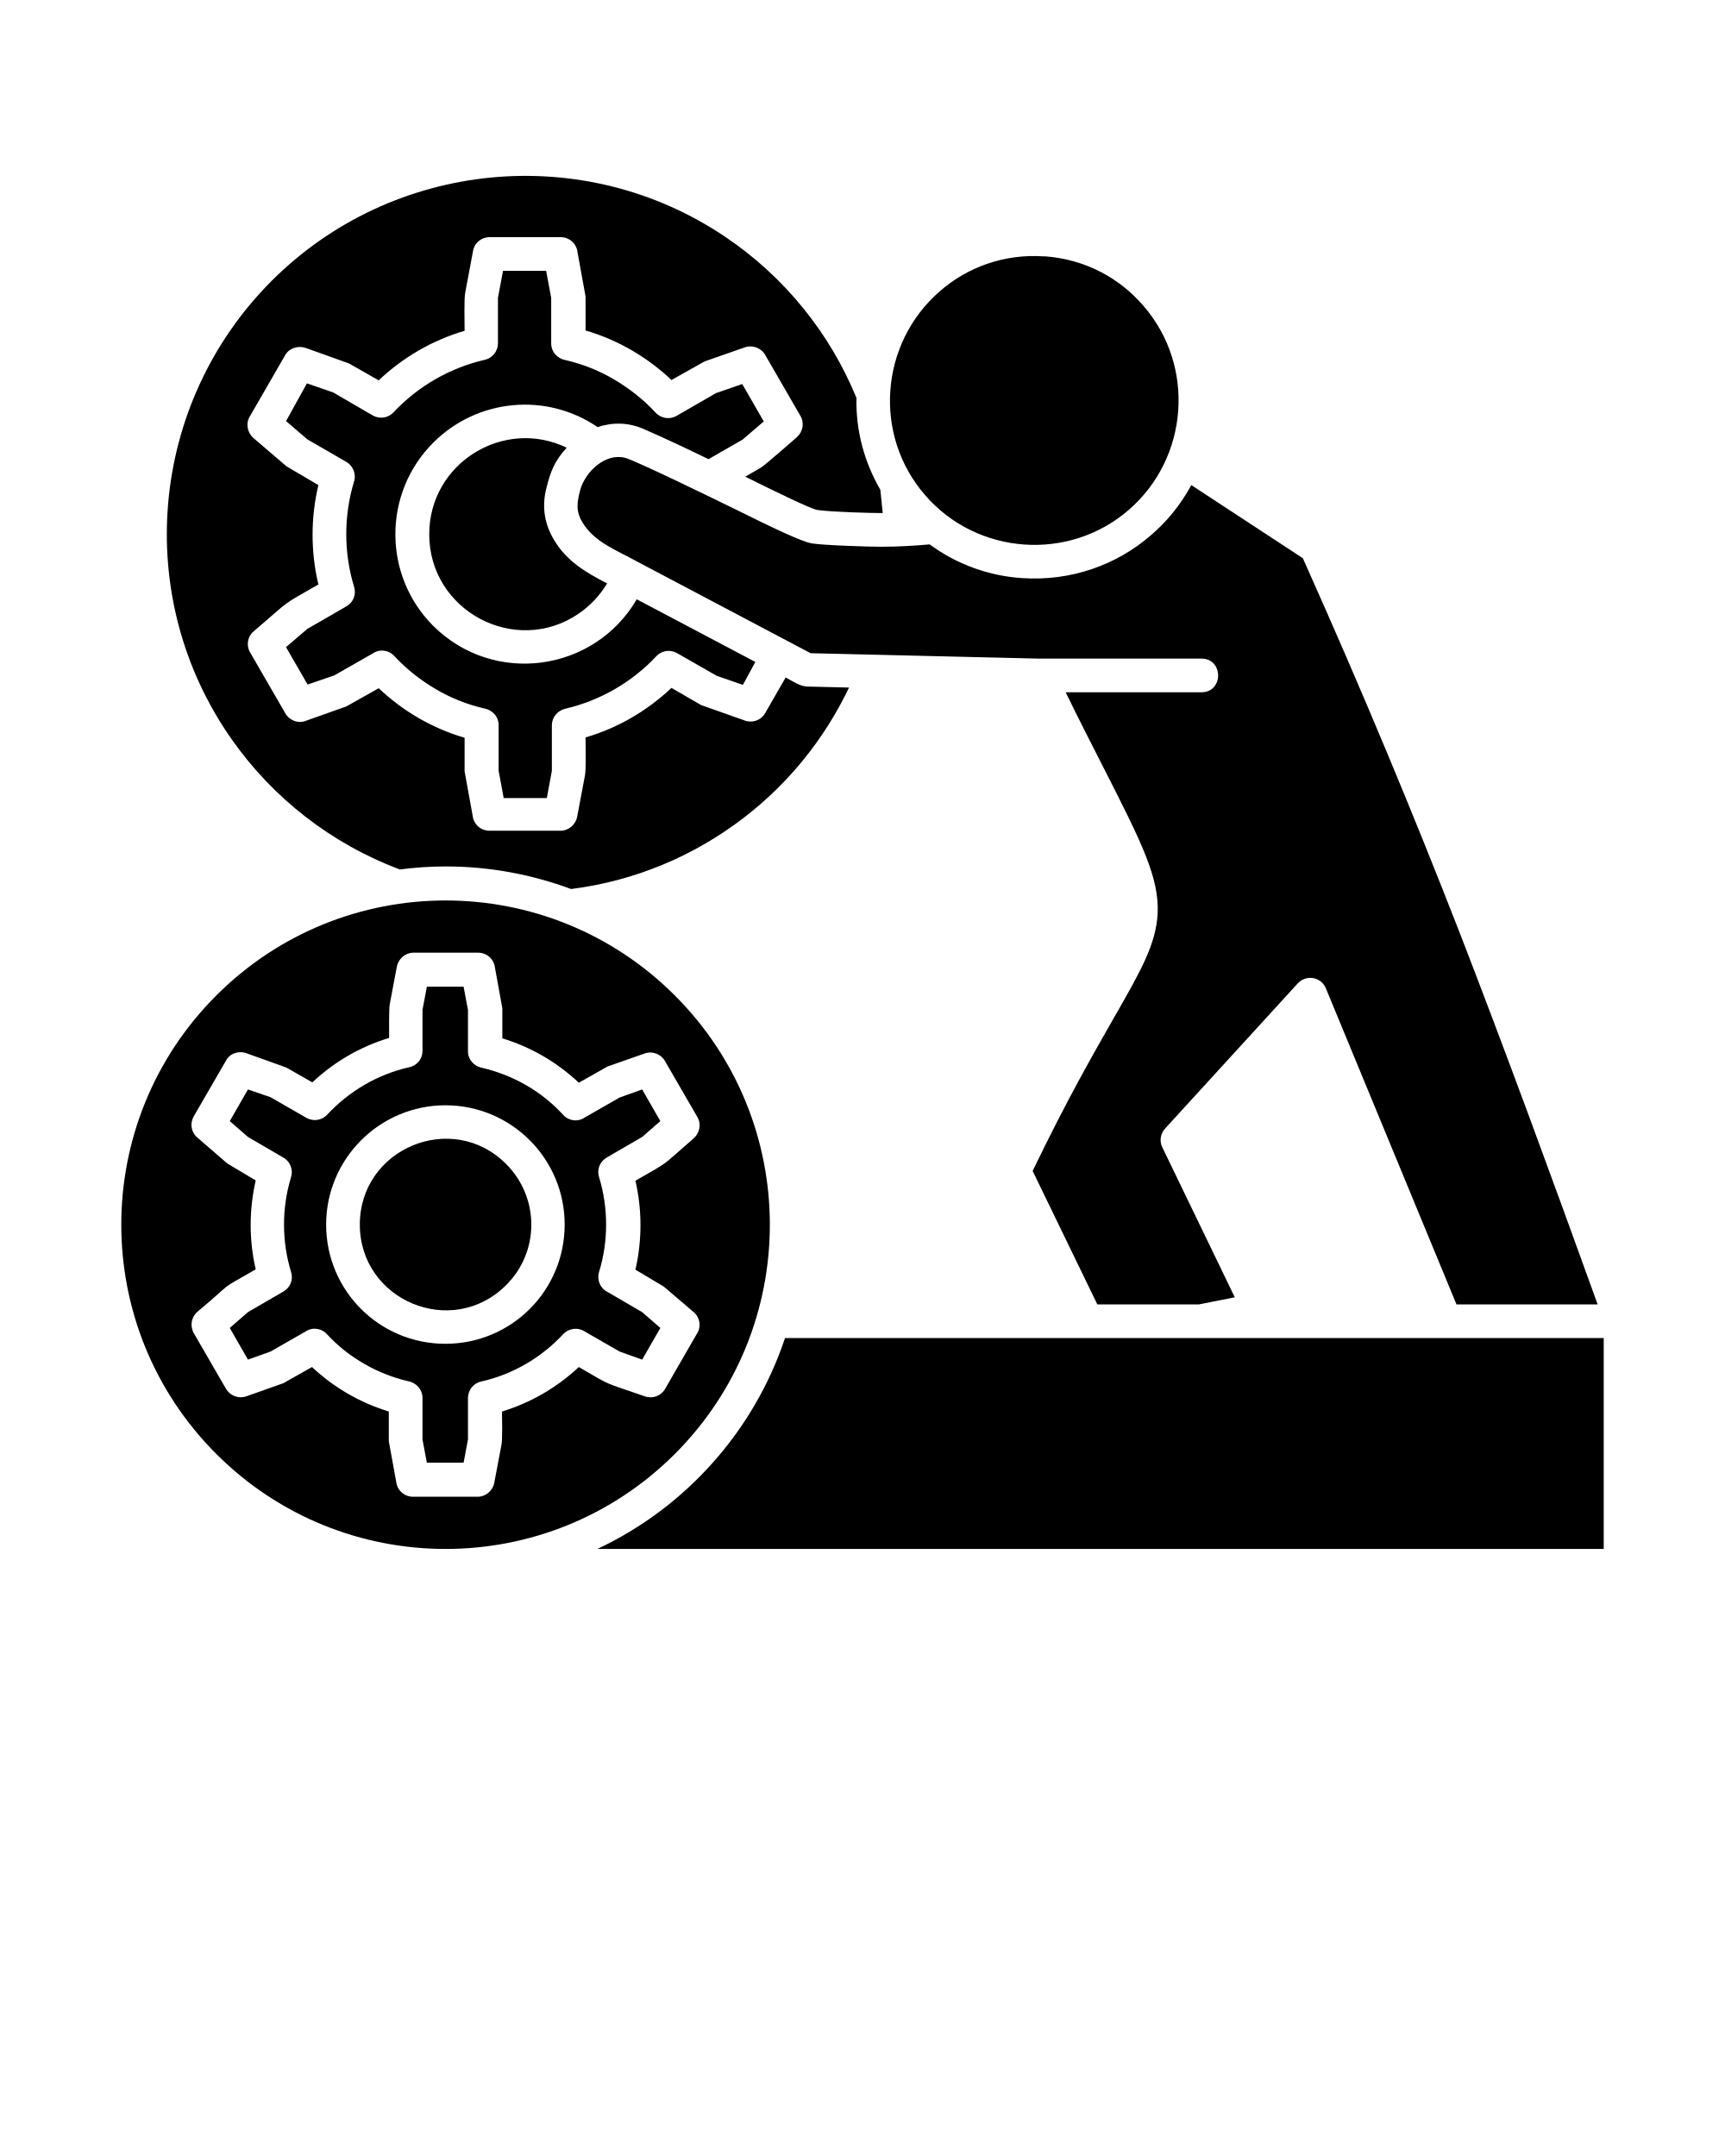
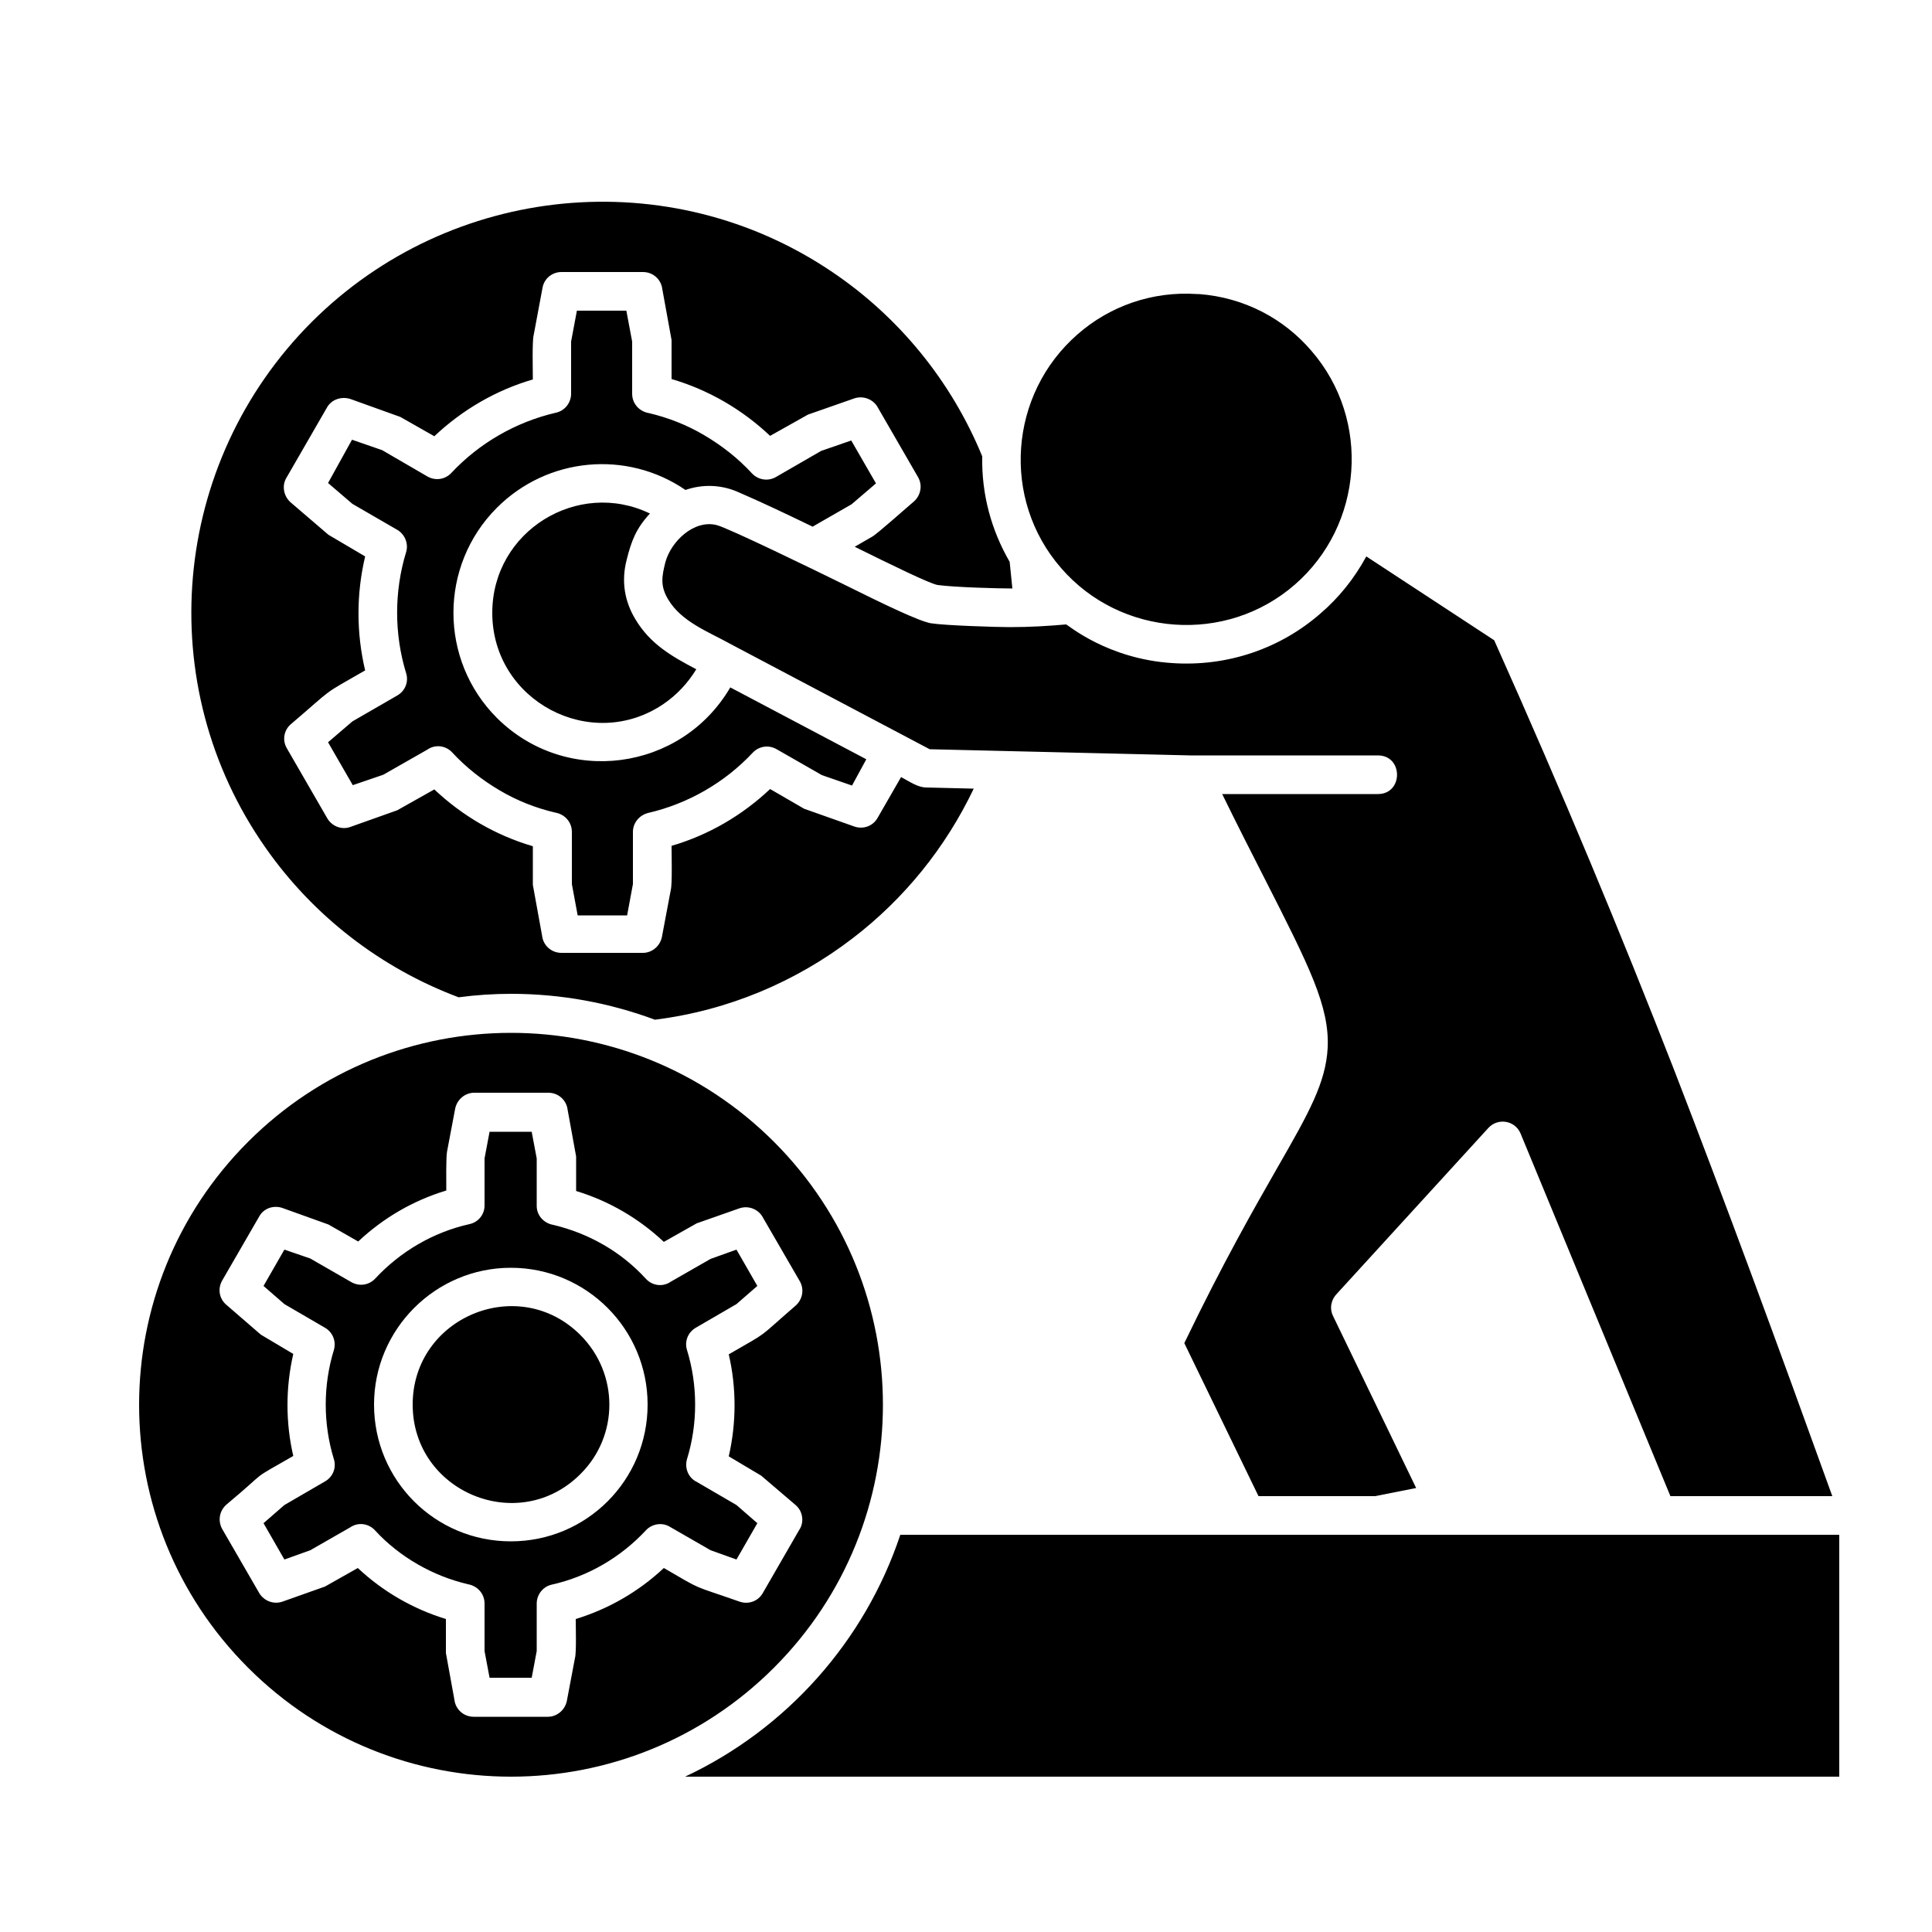
- <svg xmlns="http://www.w3.org/2000/svg" xmlnsXlink="http://www.w3.org/1999/xlink" version="1.1" x="0px" y="0px" viewBox="0 0 512 640" style="enable-backgroundNew 0 0 512 512;" xmlSpace="preserve">
+ <svg xmlns="http://www.w3.org/2000/svg" xmlnsXlink="http://www.w3.org/1999/xlink" version="1.1" x="0px" y="0px" viewBox="0 0 500 500" style="enable-backgroundNew 0 0 512 512;" xmlSpace="preserve">
  <path d="M200.3,295.5c-37.6-37.6-98.5-37.6-136.1,0c-37.6,37.6-37.6,98.5,0,136.1c37.6,37.6,98.5,37.6,136.1,0  C237.9,394,237.9,333.1,200.3,295.5L200.3,295.5z M233,397.2c-9.2,27.6-29.5,50.3-55.7,62.6H476v-62.6H233z M150.2,345.5  c-16-16-43.4-4.6-43.4,18c0,22.6,27.4,34,43.4,18C160.2,371.6,160.2,355.5,150.2,345.5L150.2,345.5z M132.2,328.1  c19.6,0,35.4,15.9,35.4,35.4c0,19.6-15.8,35.4-35.4,35.4c-19.6,0-35.4-15.8-35.4-35.4C96.8,344,112.7,328.1,132.2,328.1L132.2,328.1  z M156.1,322.1c-4-2.3-8.3-4-12.9-5.1c-2.4-0.4-4.3-2.4-4.3-4.9v-12.3l-1.3-6.9h-10.9l-1.3,6.9V312l0,0c0,2.3-1.6,4.3-3.9,4.8  c-9.4,2.1-17.9,7.1-24.4,14.1c-1.6,1.7-4.1,2.1-6.2,0.9l-10.6-6.1l-6.7-2.3l-5.4,9.4l5.4,4.7l10.3,6c2.1,1.1,3.2,3.5,2.5,5.9  c-2.8,9.1-2.8,19.1,0,28.2l0,0c0.7,2.2-0.2,4.6-2.3,5.8l-10.5,6.1l-5.4,4.7l5.4,9.4l6.7-2.4l10.3-5.9c2-1.4,4.7-1.1,6.4,0.7  c3.2,3.5,7,6.5,11.2,8.9c4,2.3,8.3,4,12.9,5.1c2.4,0.4,4.3,2.4,4.3,5v12.3l1.3,6.9h10.9l1.3-6.9V415h0c0-2.3,1.6-4.4,3.9-4.9  c9.4-2.1,17.9-7.1,24.4-14.1l0,0c1.5-1.6,4.1-2.1,6.1-0.9l10.6,6.1l6.7,2.4l5.4-9.4l-5.4-4.7l-10.3-6c-2.1-1-3.2-3.5-2.5-5.9  c2.8-9.1,2.8-19.1,0-28.2l0,0c-0.7-2.2,0.2-4.6,2.3-5.8l10.5-6.1l5.4-4.7l-5.4-9.4l-6.7,2.4l-10.3,5.9c-2,1.4-4.7,1.1-6.4-0.7  C164,327.5,160.3,324.5,156.1,322.1L156.1,322.1z M149,308.2c8.6,2.6,16.3,7.1,22.8,13.2l8.5-4.8l0,0l11.1-3.9  c2.4-0.8,5,0.3,6.1,2.5l9.5,16.4c1.2,2.1,0.7,4.7-1.1,6.3l0,0c-10.4,9-6.4,6.3-17.3,12.6c2,8.6,2,17.7,0,26.4l8.4,5l0,0l8.9,7.6  c1.9,1.6,2.3,4.5,0.9,6.5l-9.4,16.3c-1.2,2.1-3.7,3-6,2.2l0,0c-12.8-4.5-9.1-2.6-19.6-8.7c-6.5,6.1-14.3,10.6-22.8,13.2  c0,1.9,0.2,8.7-0.2,10.1l-2.1,11.1c-0.5,2.4-2.6,4.1-4.9,4.1l0,0h-19.2c-2.6,0-4.7-1.9-5-4.4l-2.2-12.1h0v-8.8  c-8.5-2.6-16.3-7.1-22.8-13.2l-8.5,4.8l0,0l-11,3.9c-2.3,0.8-4.8-0.2-6-2.2l0,0l-9.6-16.6c-1.2-2.2-0.7-4.8,1.2-6.4  c11.5-9.6,5.2-5.6,17.2-12.5c-2-8.6-2-17.7,0-26.4l-8.4-5v0l-8.9-7.7c-1.9-1.6-2.3-4.2-1.1-6.3l9.6-16.6c1.2-2.2,3.9-3,6.2-2.1  l11.7,4.2l0,0l7.7,4.4c6.5-6.1,14.2-10.6,22.8-13.2c0-1.9-0.1-8.7,0.2-10.1l2.1-11.1c0.5-2.4,2.6-4.1,4.9-4.1l0,0h19.2  c2.6,0,4.7,1.9,5,4.4l2.2,12.1l0,0V308.2z M180.2,173.2c-6.5-3.4-12-6.6-15.8-13c-2.7-4.5-3.7-9.7-2.2-15.4c1.2-4.8,2.4-8,6-11.9  c-18.6-9-40.8,4.5-40.8,25.7c0,22.8,25.6,36.3,44.3,23.6C175.2,179.8,178,176.8,180.2,173.2L180.2,173.2z M224.2,196.5L189,177.9  c-12.7,21.7-42.5,25.7-60.4,7.9c-15-15-15-39.4,0-54.4c13.1-13.1,33.6-15,48.8-4.6c4.3-1.5,9-1.4,13.3,0.4c6.5,2.8,13.2,6,19.6,9.1  l10.1-5.8l6.3-5.4l-6.4-11.1l-7.8,2.7l-11.6,6.7c-2,1.2-4.6,0.9-6.3-0.9c-3.6-3.9-7.8-7.2-12.4-9.9c-4.4-2.6-9.2-4.5-14.3-5.7  c-2.4-0.4-4.3-2.4-4.3-5V88.4l-1.5-8h-12.8l-1.5,8v13.5h0c0,2.3-1.6,4.4-3.9,4.9c-10.4,2.4-19.9,7.9-27.1,15.6  c-1.6,1.7-4.1,2.1-6.2,0.9l-11.7-6.8l-7.8-2.7L84.9,125l6.3,5.4l11.4,6.6c2.1,1.1,3.2,3.6,2.5,5.9c-3.1,10.1-3.1,21.2,0,31.3l0,0  c0.7,2.2-0.2,4.6-2.3,5.8l-11.6,6.7l-6.3,5.4l6.4,11.1l7.9-2.7l11.4-6.5c2-1.4,4.7-1.1,6.4,0.7c3.6,3.9,7.8,7.2,12.4,9.9  c4.4,2.6,9.2,4.5,14.3,5.7c2.4,0.4,4.3,2.4,4.3,5v13.5l1.5,8.1h12.8l1.5-8.1v-13.5h0c0-2.3,1.6-4.3,3.9-4.9  c10.4-2.4,19.9-7.9,27.1-15.6c1.6-1.7,4.1-2.1,6.2-0.9l11.7,6.7l7.8,2.7L224.2,196.5z M261.3,145.4c-4.7-8.1-7.3-17.4-7.1-27.3  c-8-19.5-21.6-36.1-38.8-47.7c-42.1-28.5-98.7-23-134.7,12.9c-36.5,36.5-41.6,94-11.9,136.2c12.2,17.4,29.6,31,49.9,38.6  c4.5-0.6,9-0.9,13.6-0.9c13.1,0,25.6,2.4,37.2,6.7c19.1-2.4,36.6-9.9,51.2-21.1c13.3-10.2,24-23.4,31.3-38.7l-12.3-0.3  c-2.1,0-4.3-1.5-6.5-2.7l-6.1,10.6c-1.2,2.1-3.7,3-6,2.2l0,0l-13-4.6v0l-8.8-5.1c-7.2,6.8-15.9,11.9-25.5,14.7  c0,2.1,0.2,9.9-0.2,11.4l-2.3,12.2c-0.5,2.4-2.6,4.1-4.9,4.1l0,0h-21.1c-2.6,0-4.7-1.9-5-4.4l-2.4-13.2l0,0V219  c-9.6-2.8-18.3-7.9-25.5-14.7l-9.6,5.4l0,0l-12.1,4.3c-2.4,0.9-5-0.3-6.1-2.4l-10.4-18c-1.2-2.1-0.7-4.7,1.1-6.2v0  c11.5-9.8,7.5-7.2,19.2-13.9c-2.3-9.7-2.3-19.8,0-29.5l-9.5-5.6l0,0l-9.8-8.4c-1.8-1.6-2.3-4.3-1.1-6.3l10.5-18.2  c1.2-2.2,3.9-3,6.2-2.2l12.8,4.6l0,0l8.8,5c7.2-6.8,15.9-11.9,25.5-14.7c0-2.1-0.2-9.9,0.2-11.4l2.3-12.3c0.4-2.4,2.5-4.1,4.9-4.1  l0,0h21.1c2.6,0,4.7,1.9,5,4.4l2.4,13.2h0v10.1c9.6,2.8,18.3,7.9,25.5,14.7l9.8-5.5l12-4.2c2.4-0.8,5,0.3,6.1,2.4l10.4,18  c1.2,2.1,0.7,4.7-1.1,6.3h0c-1.8,1.5-9.5,8.4-10.8,9.1l-4.5,2.6c9.1,4.5,19.7,9.7,21.5,9.9c4.4,0.6,15.7,0.9,19.3,0.9L261.3,145.4z   M310.3,76.1c-0.1,0-0.3,0-0.5,0c-11.7-0.8-22.7,3.2-30.9,10.4c-17.8,15.5-19.8,42.7-4.3,60.5c15.4,17.8,42.7,19.8,60.5,4.3  c17.7-15.4,19.8-42.6,4.3-60.5C332.3,82.5,322.1,77,310.3,76.1L310.3,76.1z M308.1,195.5c0.1,0,0.2,0,0.3,0h48.2c6.6,0,6.6,10,0,10  h-40.3c4.2,8.6,7.9,15.8,11.1,22.1c11.5,22.6,16.7,32.9,16.2,43.6c-0.5,9-4.8,16.7-12.9,30.8c-6,10.5-14.1,24.6-24.2,45.6l19.2,39.6  h30.2l10.6-2.1L345,340.6c-1-2-0.5-4.3,1-5.8l39.2-42.9c2.5-2.7,6.9-1.9,8.3,1.4l0,0l38.8,93.9h41.9  c-14.5-40.2-27.4-75.3-40.9-110.2c-14-35.9-28.7-71.3-46.6-111.3L353.6,144c-3.1,5.7-7.1,10.7-11.9,14.8  c-10.2,8.9-23.8,13.8-38.4,12.8c-16.7-1.1-26.8-9.8-27.4-10c-4.5,0.4-9.3,0.7-14.6,0.7c-3.1,0-16.6-0.4-20.4-1v0  c-3.2-0.6-11.7-4.7-22.6-10.1c-6.7-3.3-29.9-14.6-32.8-15.3c-5.8-1.5-11.8,4.1-13.3,9.6c-0.9,3.6-1.4,6.1,0.7,9.6  c3.5,5.9,10.5,8.4,16.4,11.7l51.3,27.1L308.1,195.5z" />
</svg>
